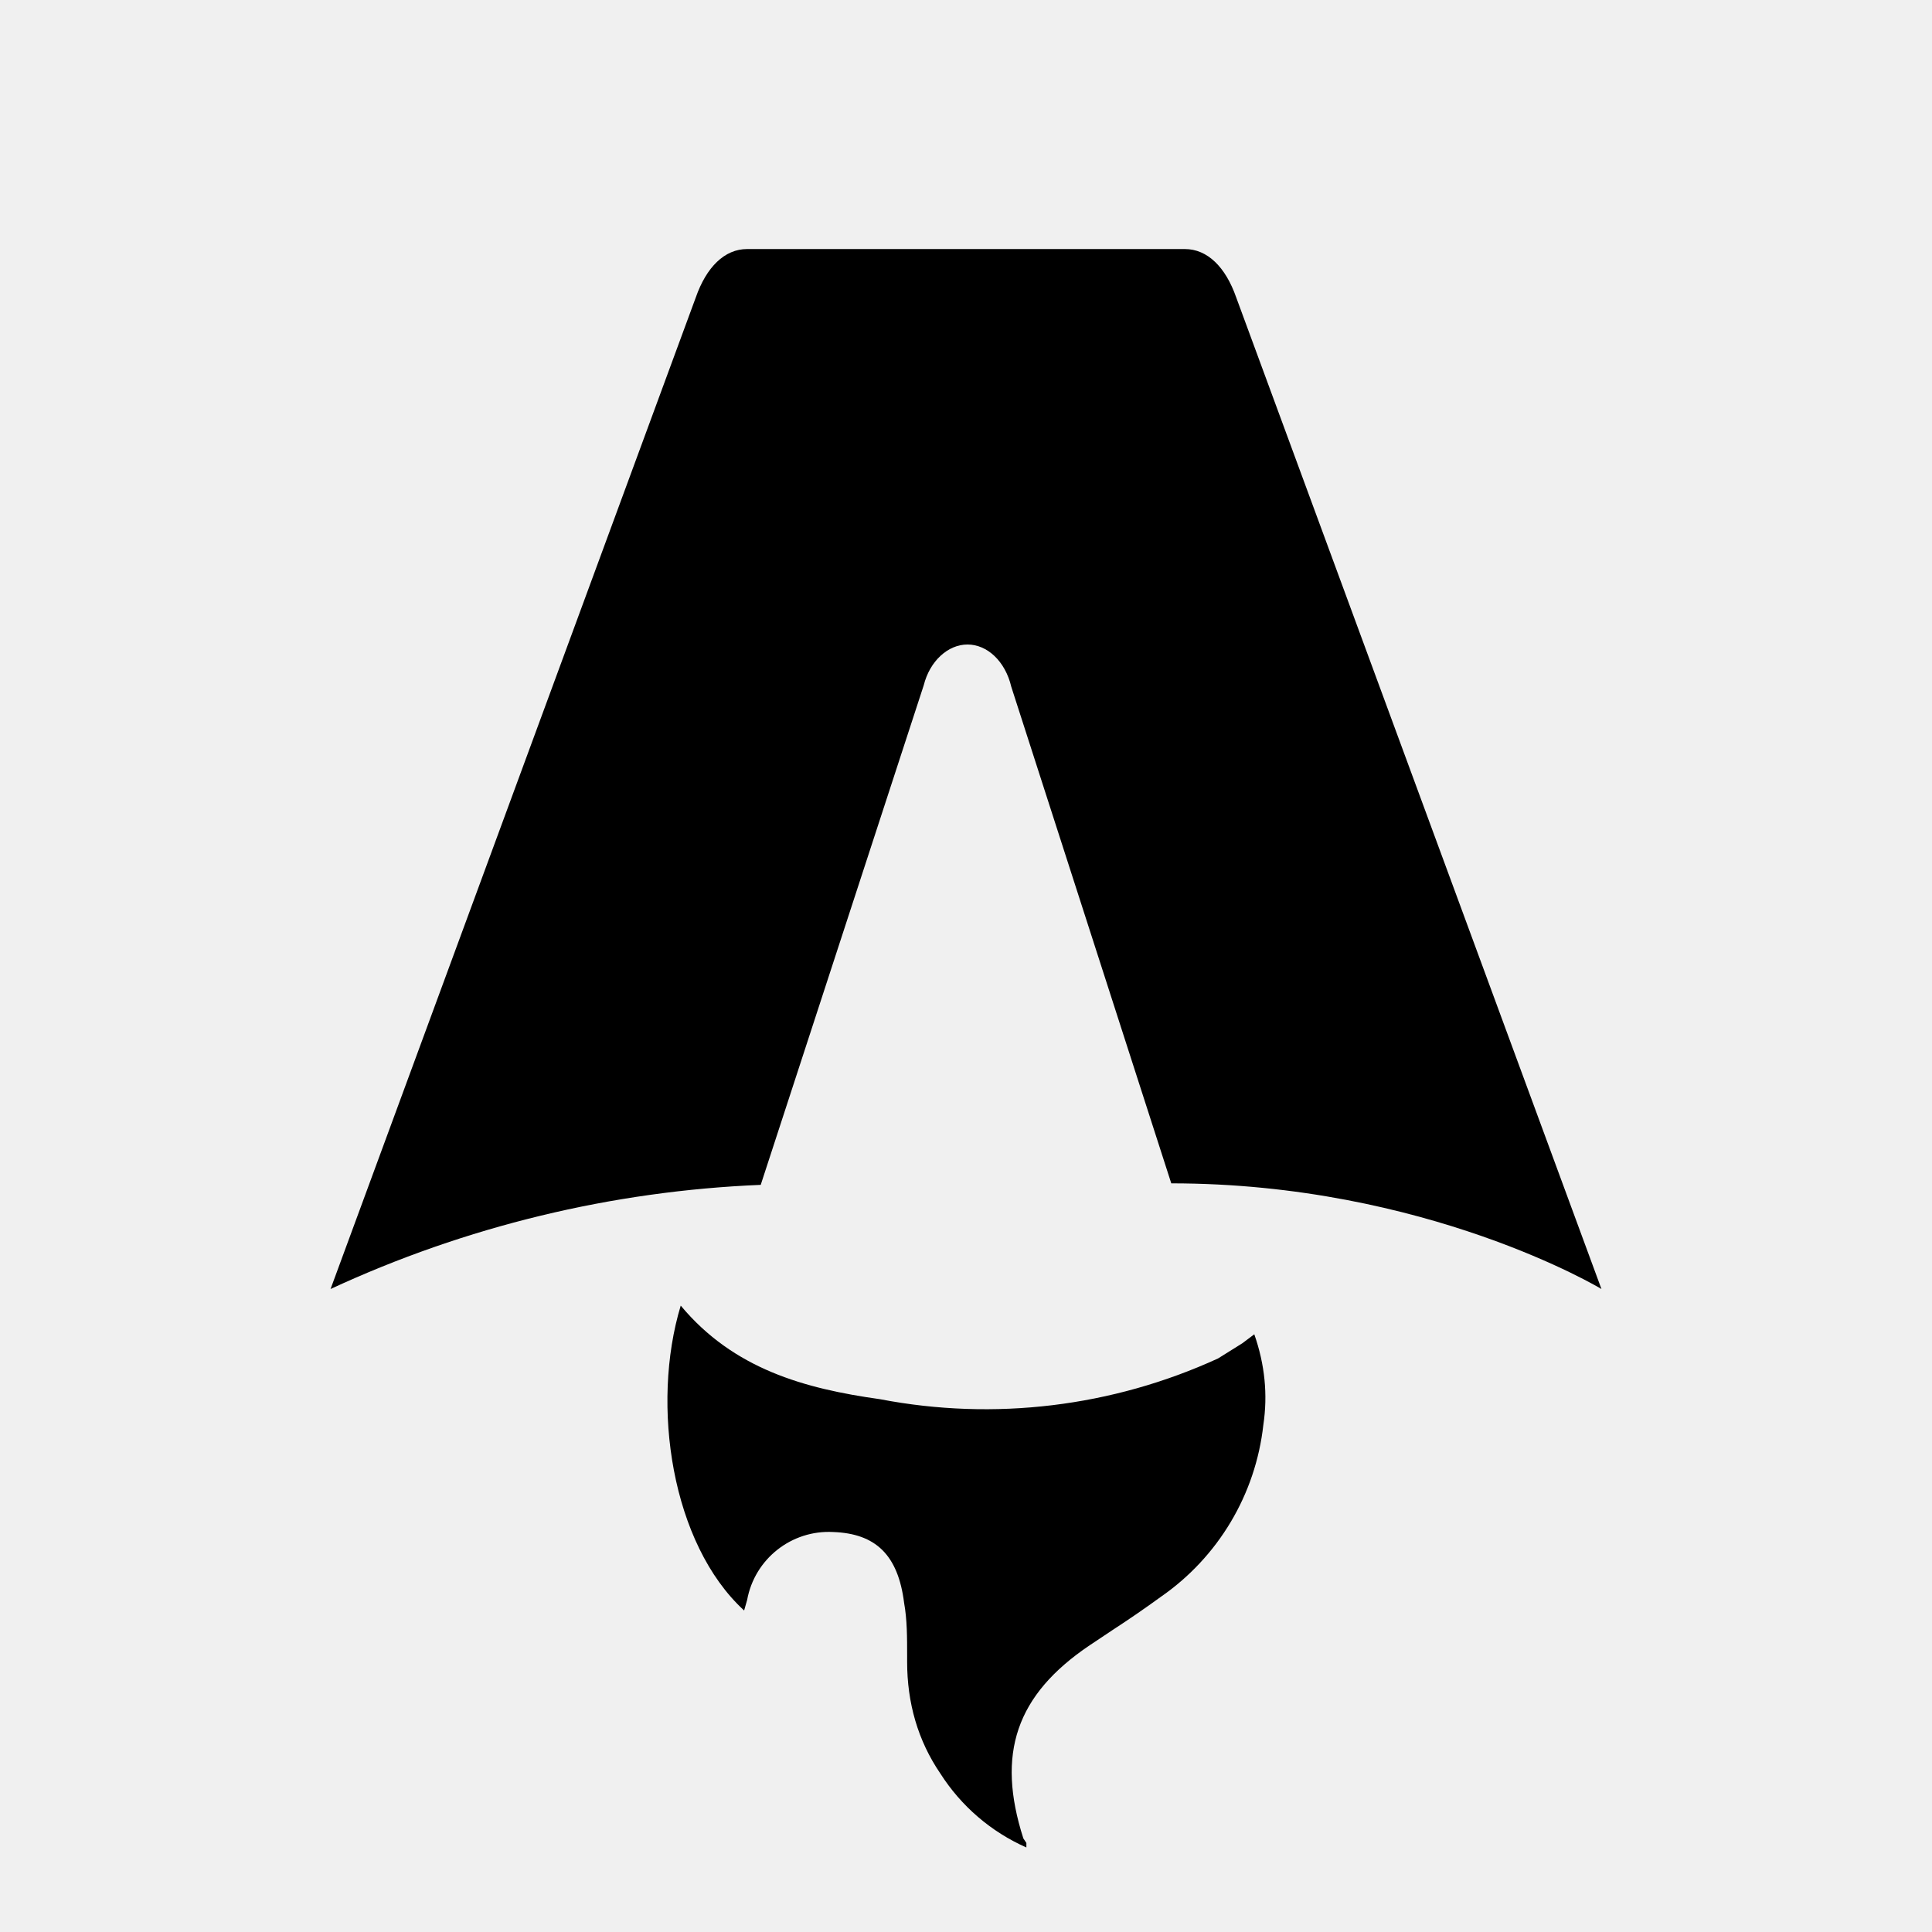
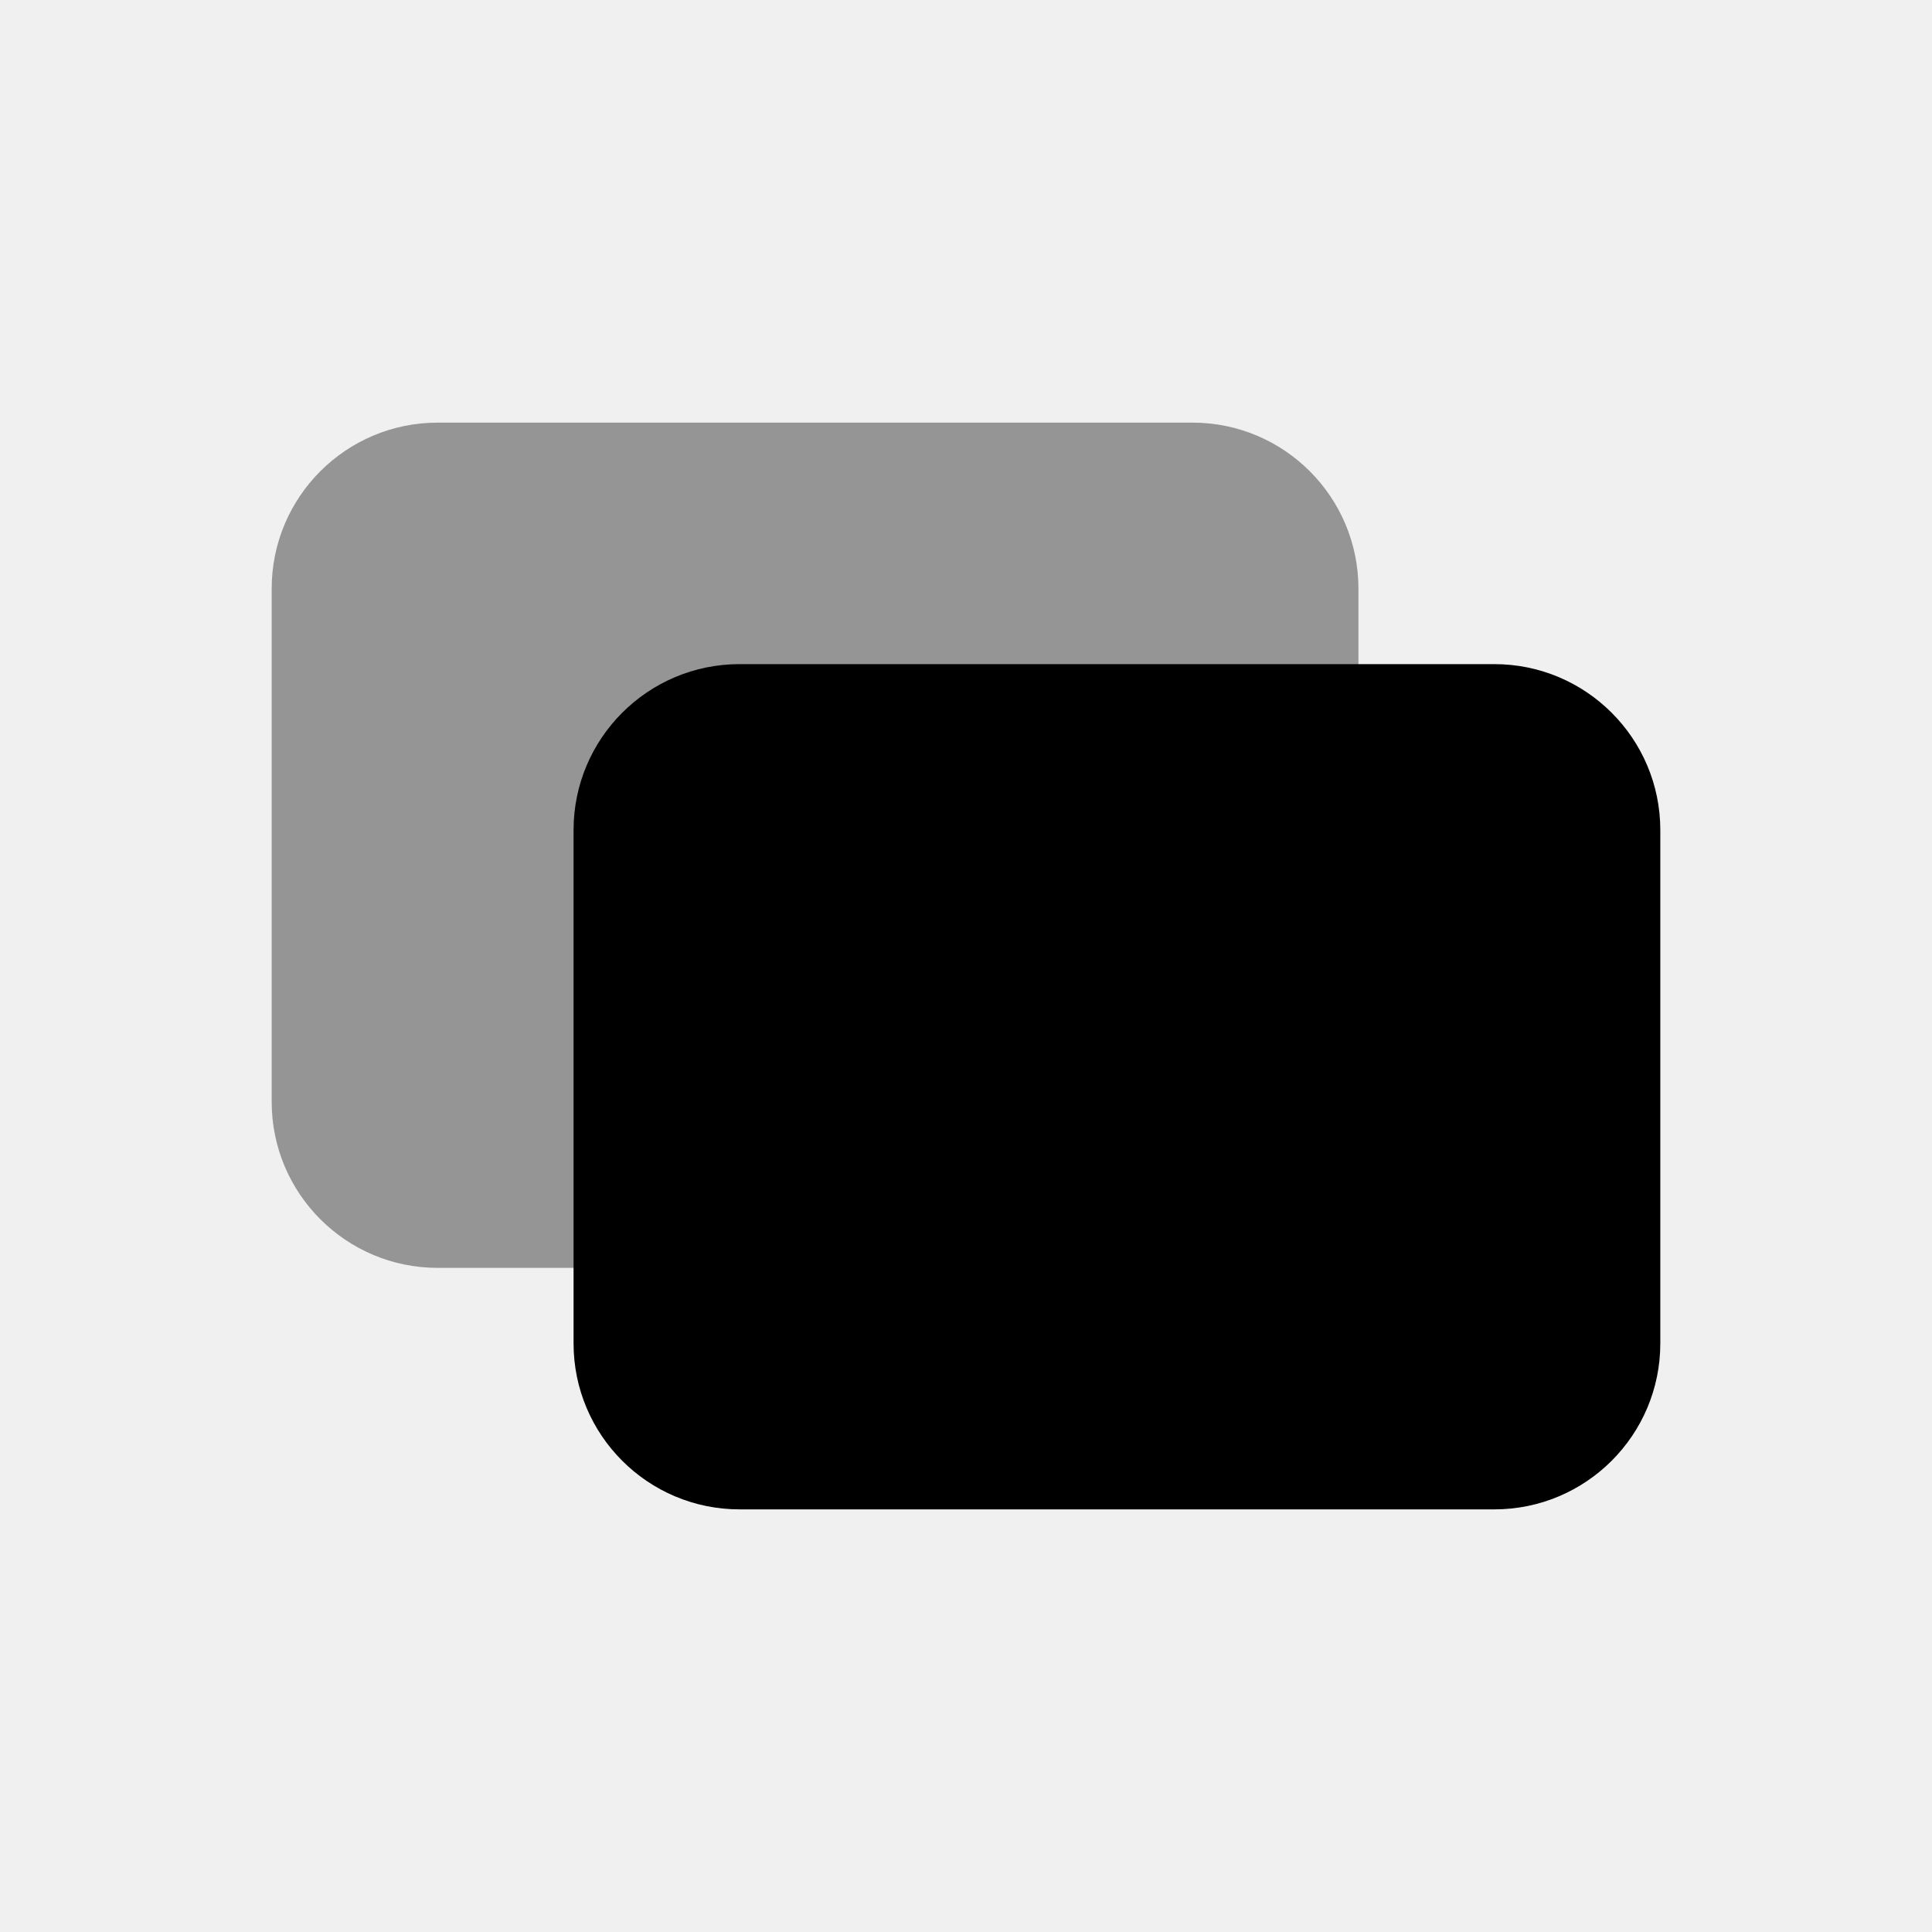
- <svg xmlns="http://www.w3.org/2000/svg" fill="none" viewBox="0 0 128 128">
-   <path d="M50.4 78.5a75.1 75.1 0 0 0-28.5 6.9l24.2-65.7c.7-2 1.9-3.2 3.4-3.2h29c1.5 0 2.7 1.2 3.4 3.2l24.2 65.7s-11.6-7-28.5-7L67 45.5c-.4-1.7-1.6-2.8-2.9-2.8-1.3 0-2.5 1.1-2.9 2.7L50.4 78.5Zm-1.1 28.2Zm-4.2-20.2c-2 6.6-.6 15.8 4.2 20.2a17.5 17.5 0 0 1 .2-.7 5.5 5.5 0 0 1 5.7-4.5c2.8.1 4.3 1.5 4.7 4.7.2 1.1.2 2.3.2 3.5v.4c0 2.7.7 5.2 2.2 7.4a13 13 0 0 0 5.7 4.9v-.3l-.2-.3c-1.8-5.6-.5-9.5 4.4-12.8l1.5-1a73 73 0 0 0 3.2-2.2 16 16 0 0 0 6.8-11.4c.3-2 .1-4-.6-6l-.8.6-1.6 1a37 37 0 0 1-22.4 2.7c-5-.7-9.7-2-13.2-6.2Z" />
+ <svg xmlns="http://www.w3.org/2000/svg" viewBox="0 0 128 128">
+   <rect x="18" y="28" width="72" height="56" rx="11" class="back" />
+   <rect x="38" y="44" width="72" height="56" rx="11" class="front" />
  <style>
-         path { fill: #000; }
+         .back,
+         .front {
+             fill: #000;
+         }
+         .back {
+             opacity: 0.38;
+         }
        @media (prefers-color-scheme: dark) {
-             path { fill: #FFF; }
+             .back,
+             .front {
+                 fill: #fff;
+             }
        }
    </style>
</svg>
